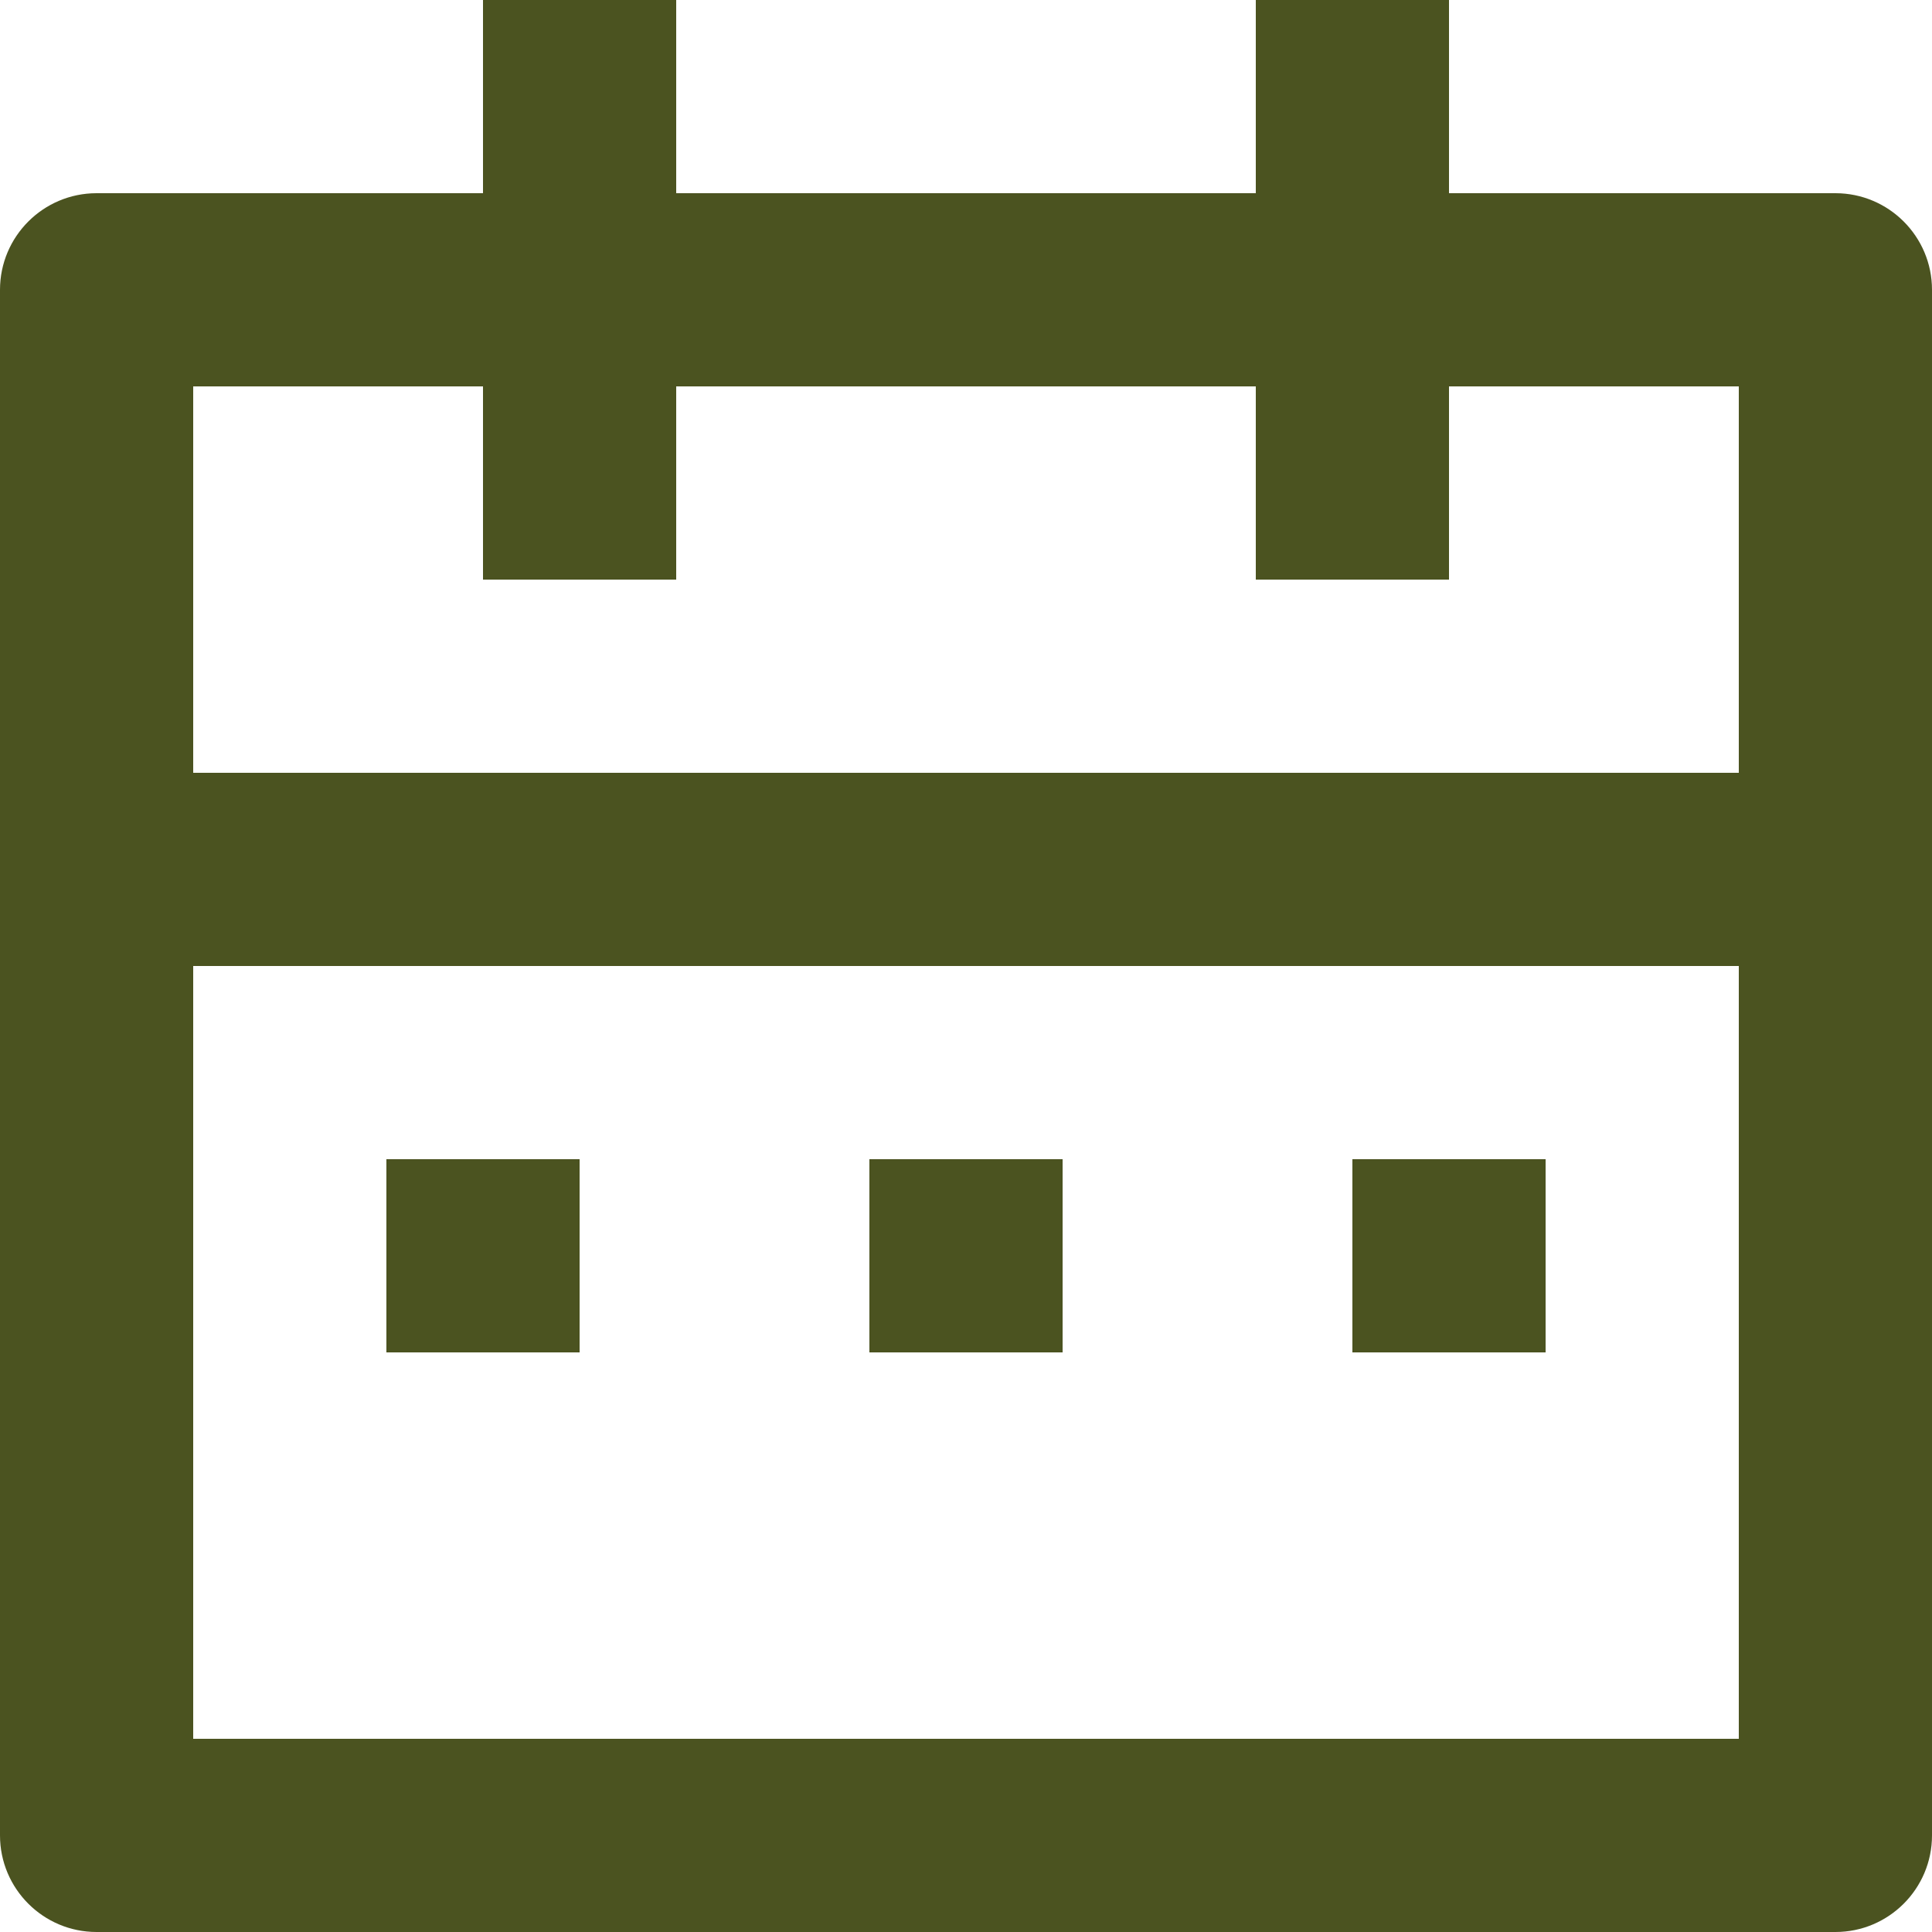
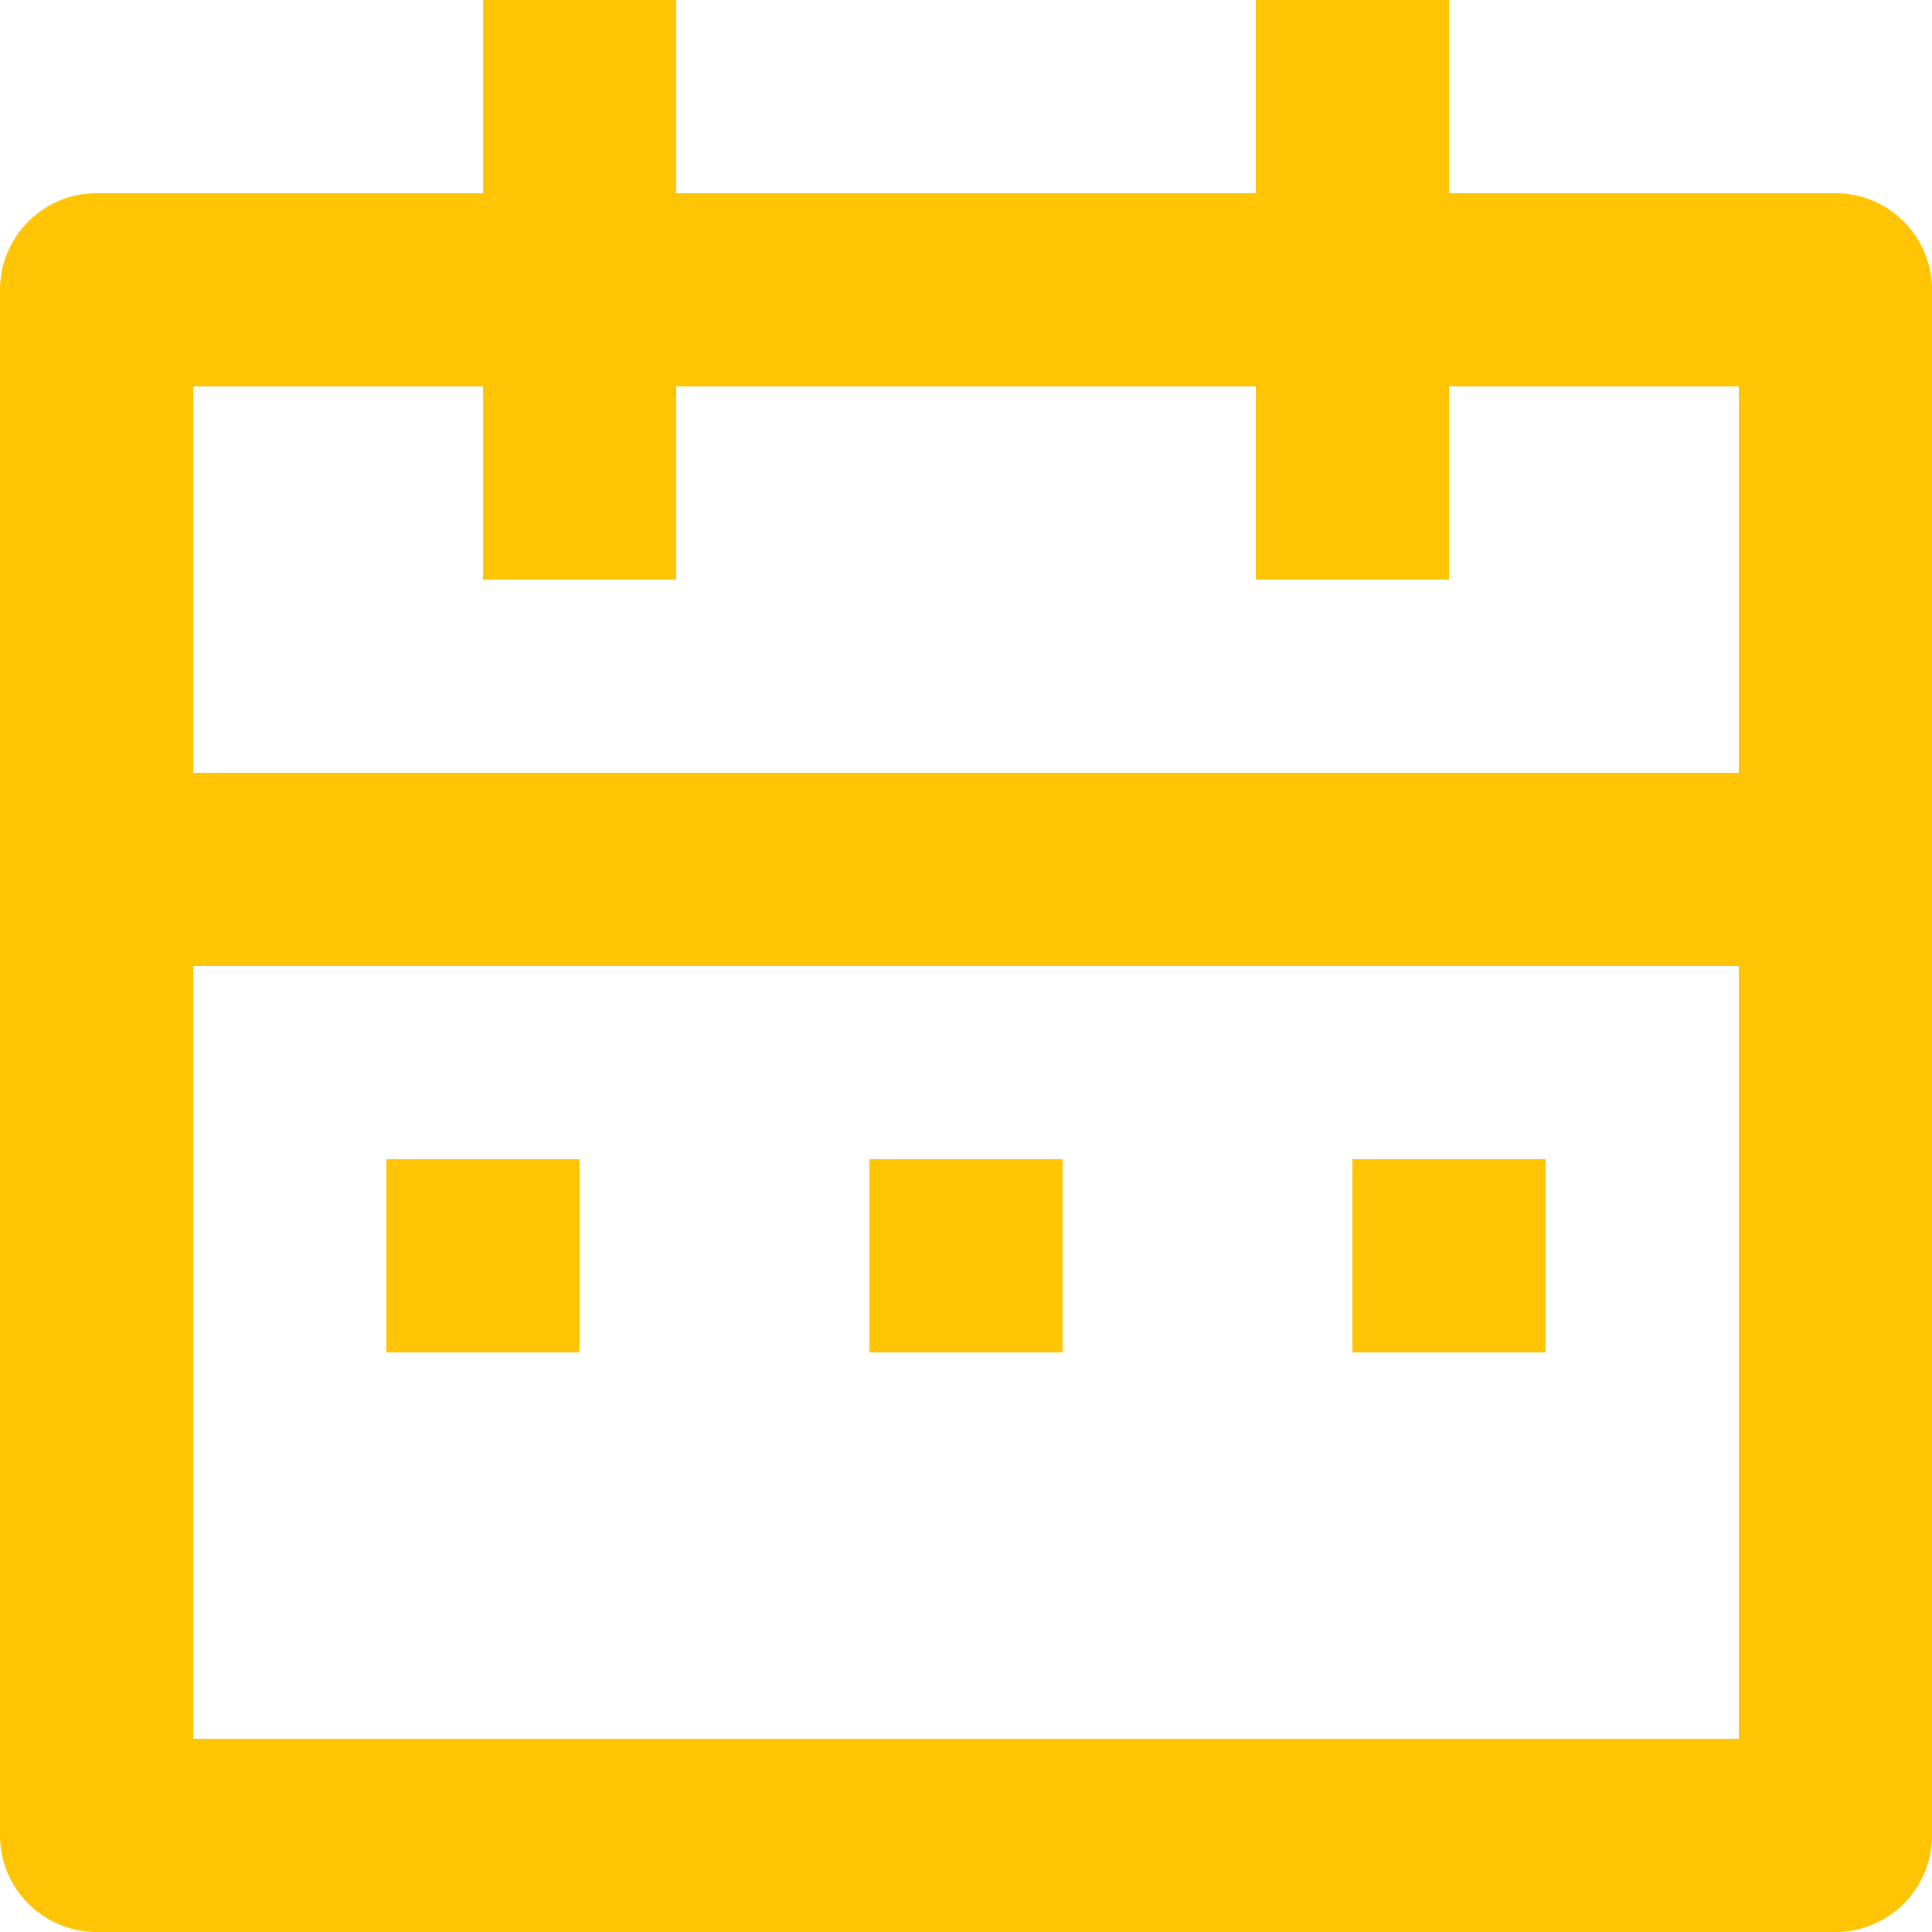
<svg xmlns="http://www.w3.org/2000/svg" width="20" height="20" viewBox="0 0 20 20" fill="none">
-   <path d="M7 0V2H13V0H15V2H19C19.552 2 20 2.448 20 3V19C20 19.552 19.552 20 19 20H1C0.448 20 0 19.552 0 19V3C0 2.448 0.448 2 1 2H5V0H7ZM18 10H2V18H18V10ZM6 12V14H4V12H6ZM11 12V14H9V12H11ZM16 12V14H14V12H16ZM5 4H2V8H18V4H15V6H13V4H7V6H5V4Z" fill="#4B5320" />
+   <path d="M7 0V2H13V0H15V2H19C19.552 2 20 2.448 20 3V19C20 19.552 19.552 20 19 20H1C0.448 20 0 19.552 0 19V3C0 2.448 0.448 2 1 2H5V0H7ZM18 10H2V18H18V10ZM6 12V14H4V12H6ZM11 12V14H9V12H11ZM16 12V14H14V12H16ZM5 4H2V8H18V4H15V6H13V4H7V6H5V4Z" fill="#ffc403" />
</svg>
